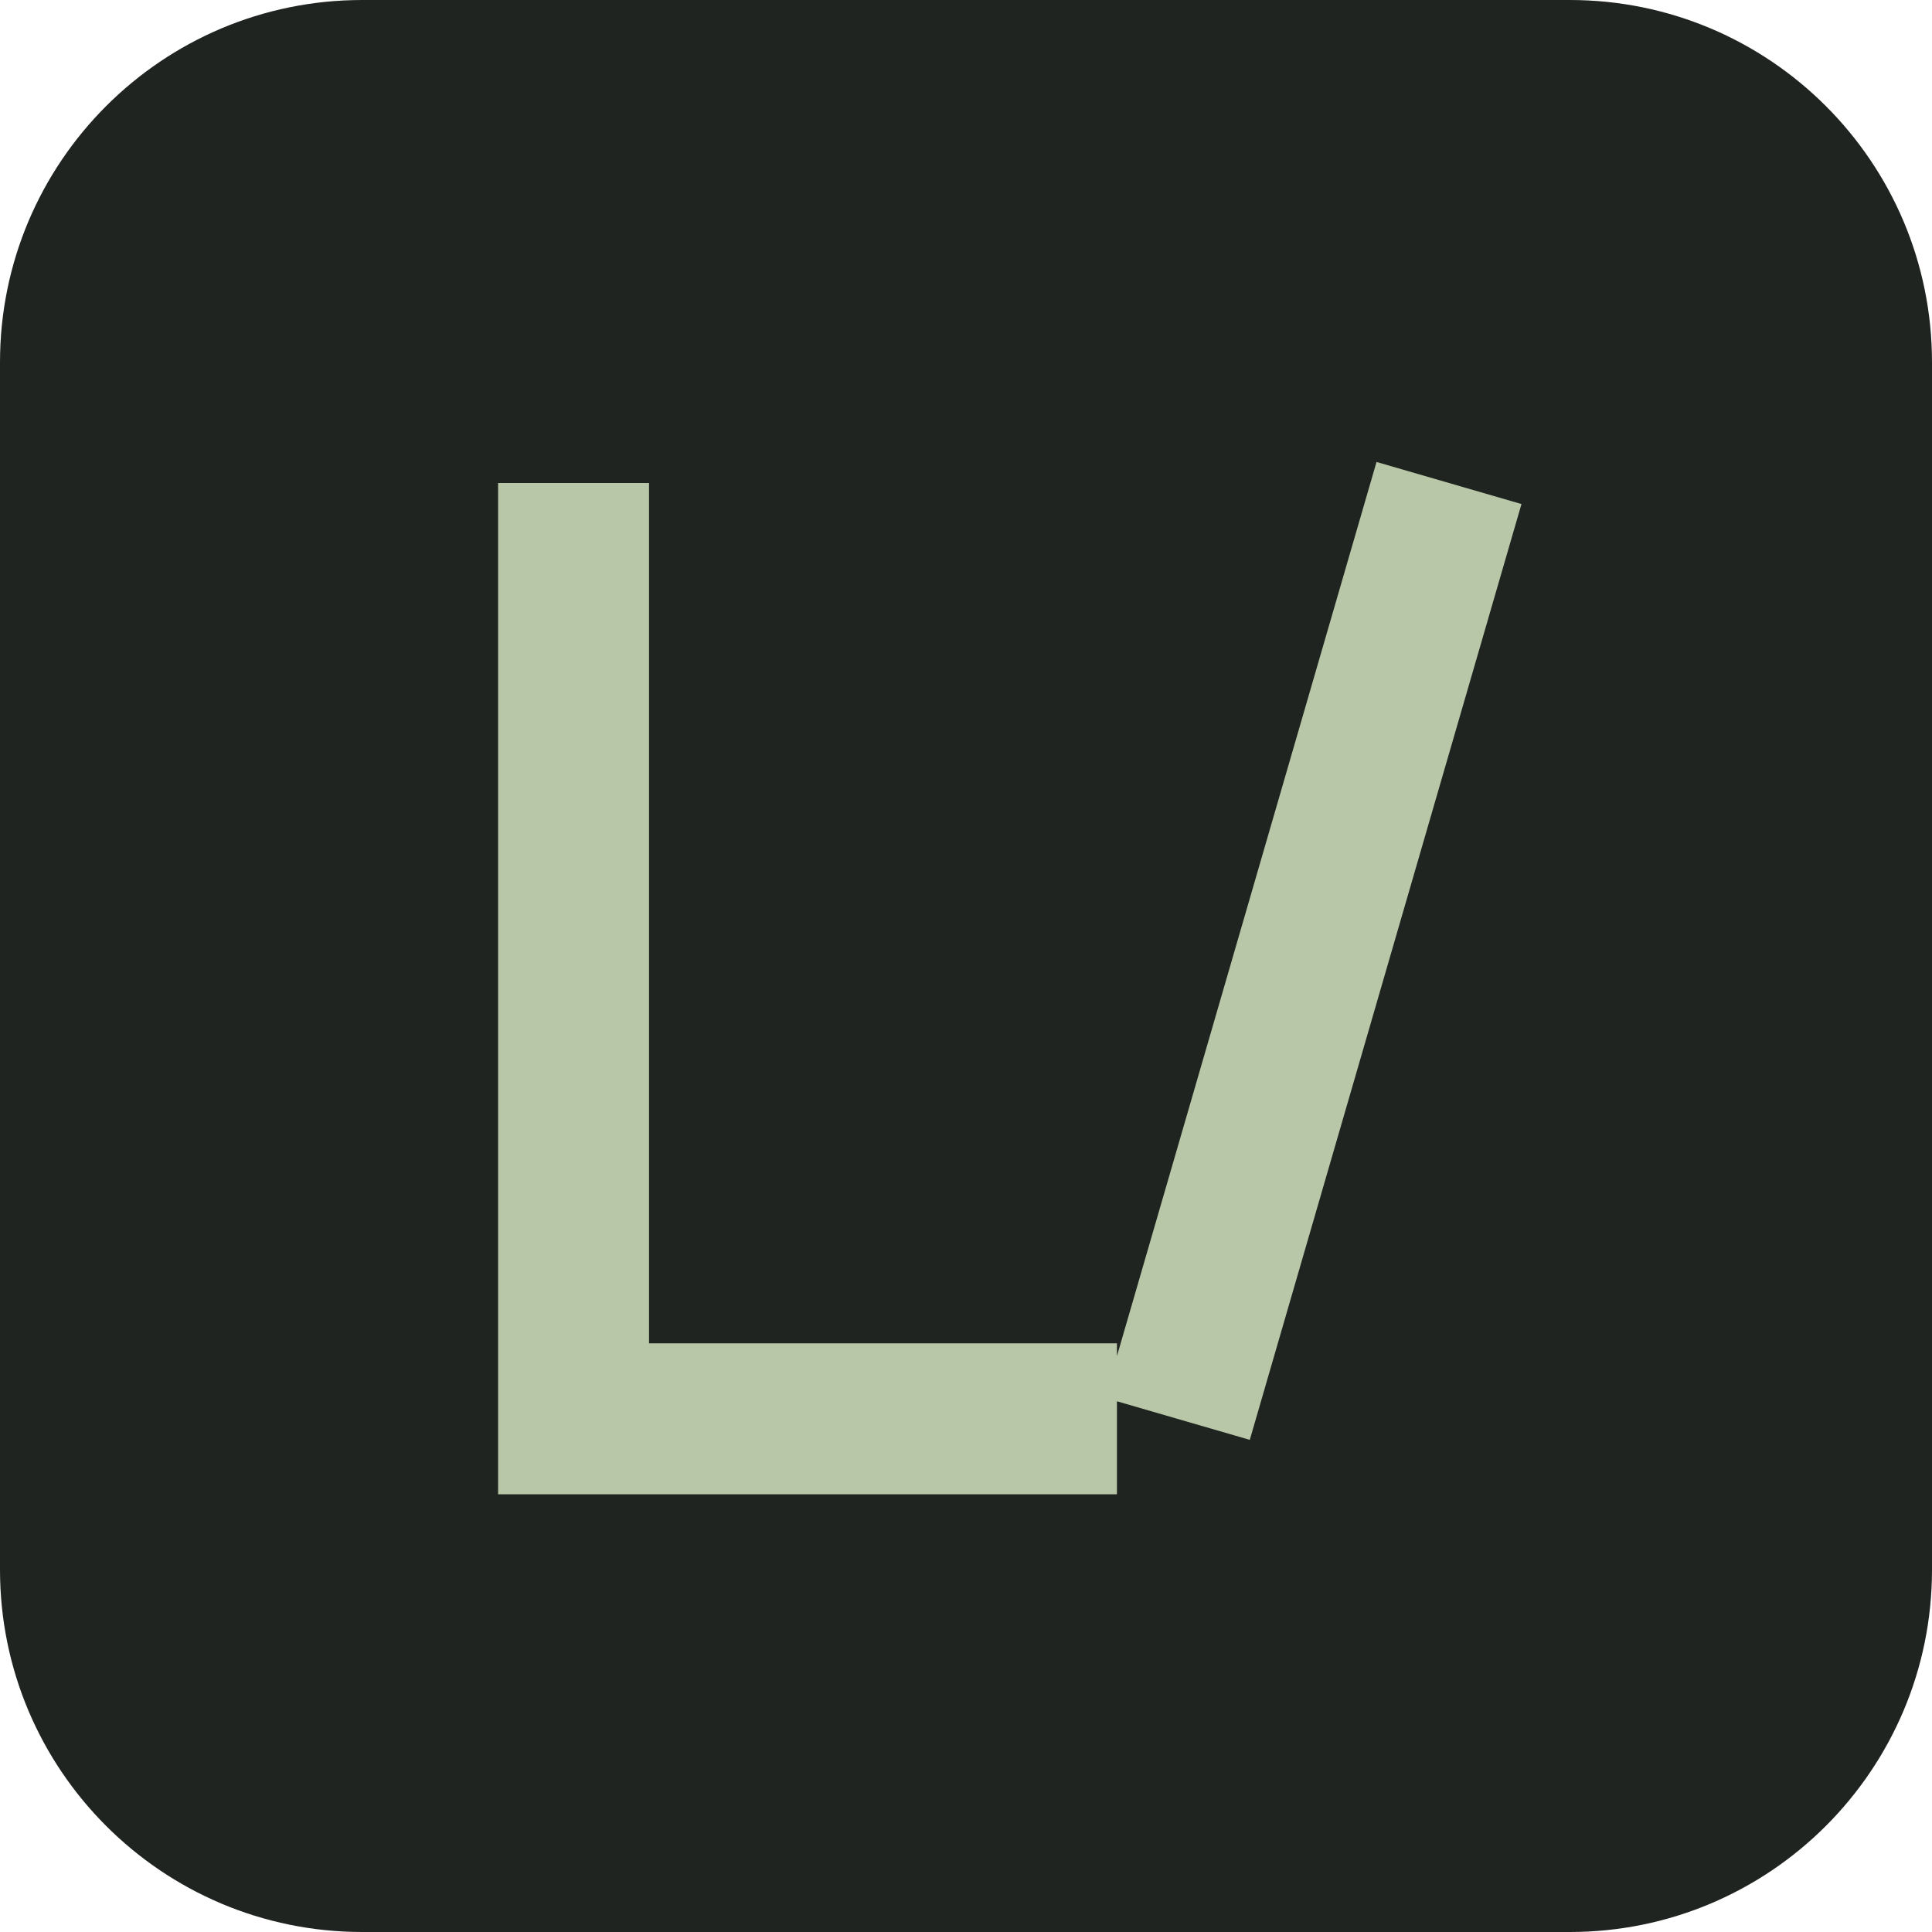
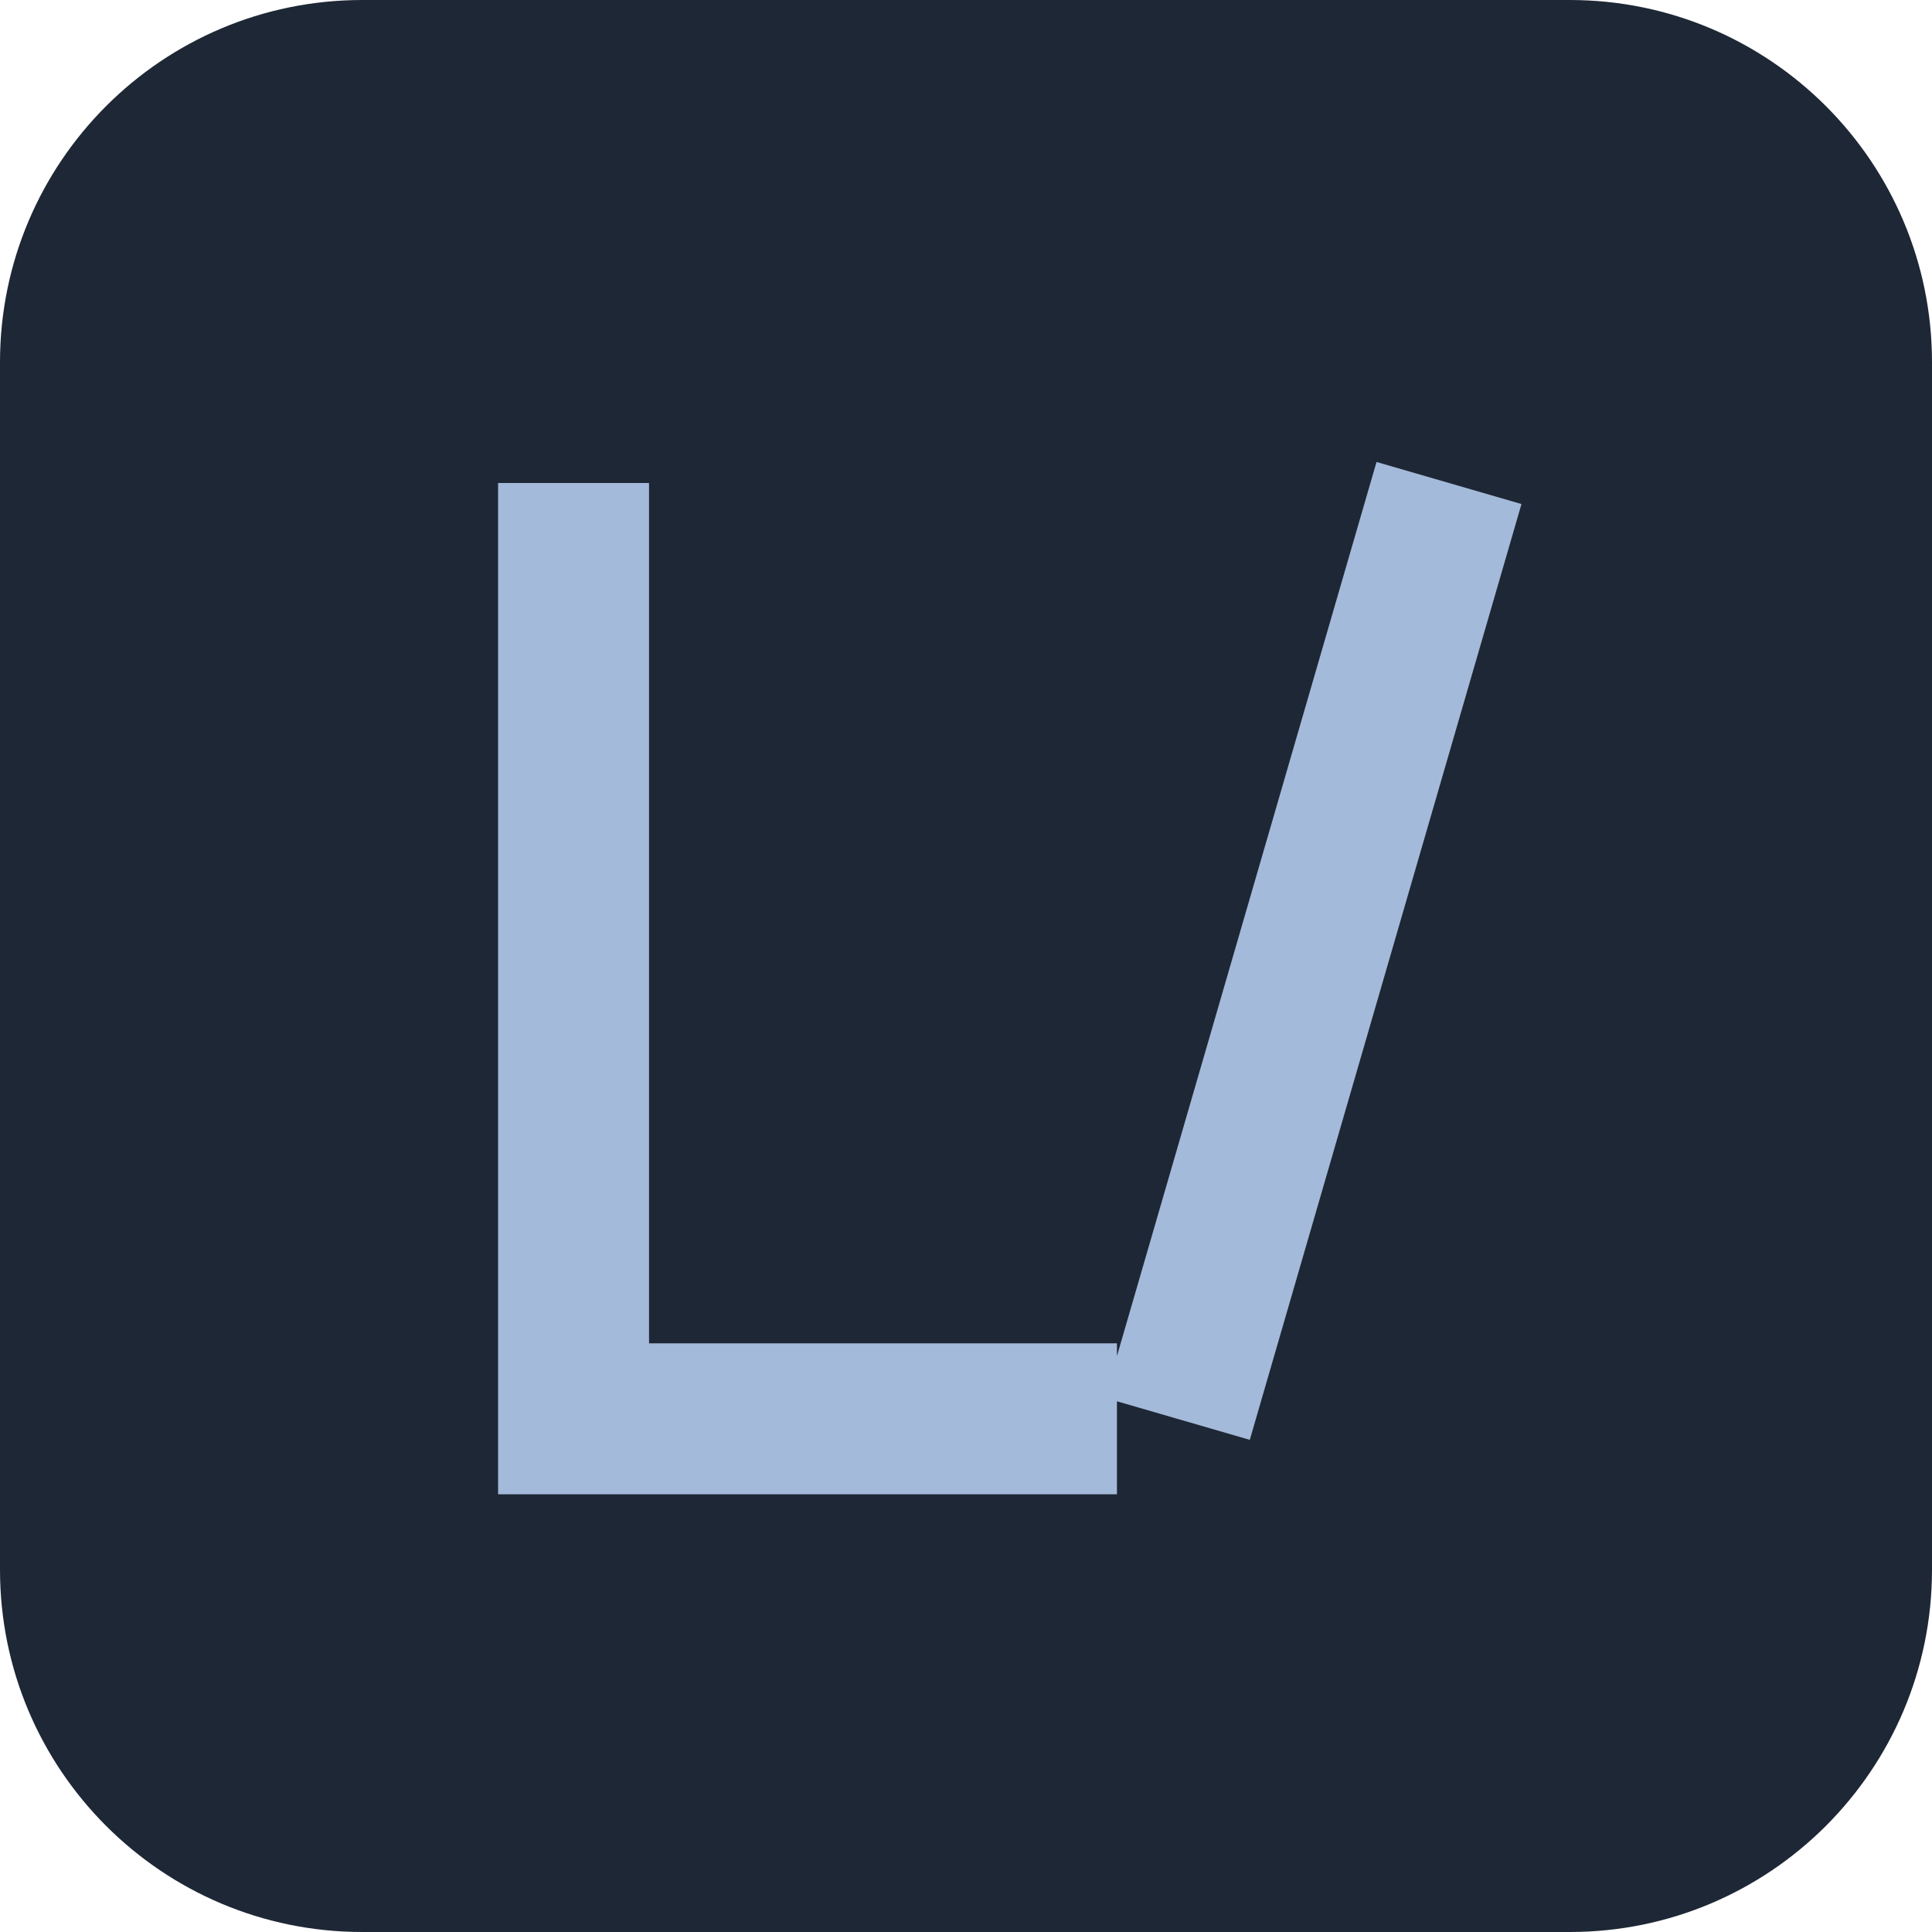
<svg xmlns="http://www.w3.org/2000/svg" viewBox="0 0 64 64">
-   <rect width="64" height="64" rx="12" fill="#202420" />
-   <path d="M19 16V47H37M48 16L39 47" fill="none" stroke="#b8c7a7" stroke-width="5" />
+   <rect width="64" height="64" rx="12" fill="#1e2735" />
+   <path d="M19 16V47H37M48 16L39 47" fill="none" stroke="#a4bada" stroke-width="5" />
</svg>
